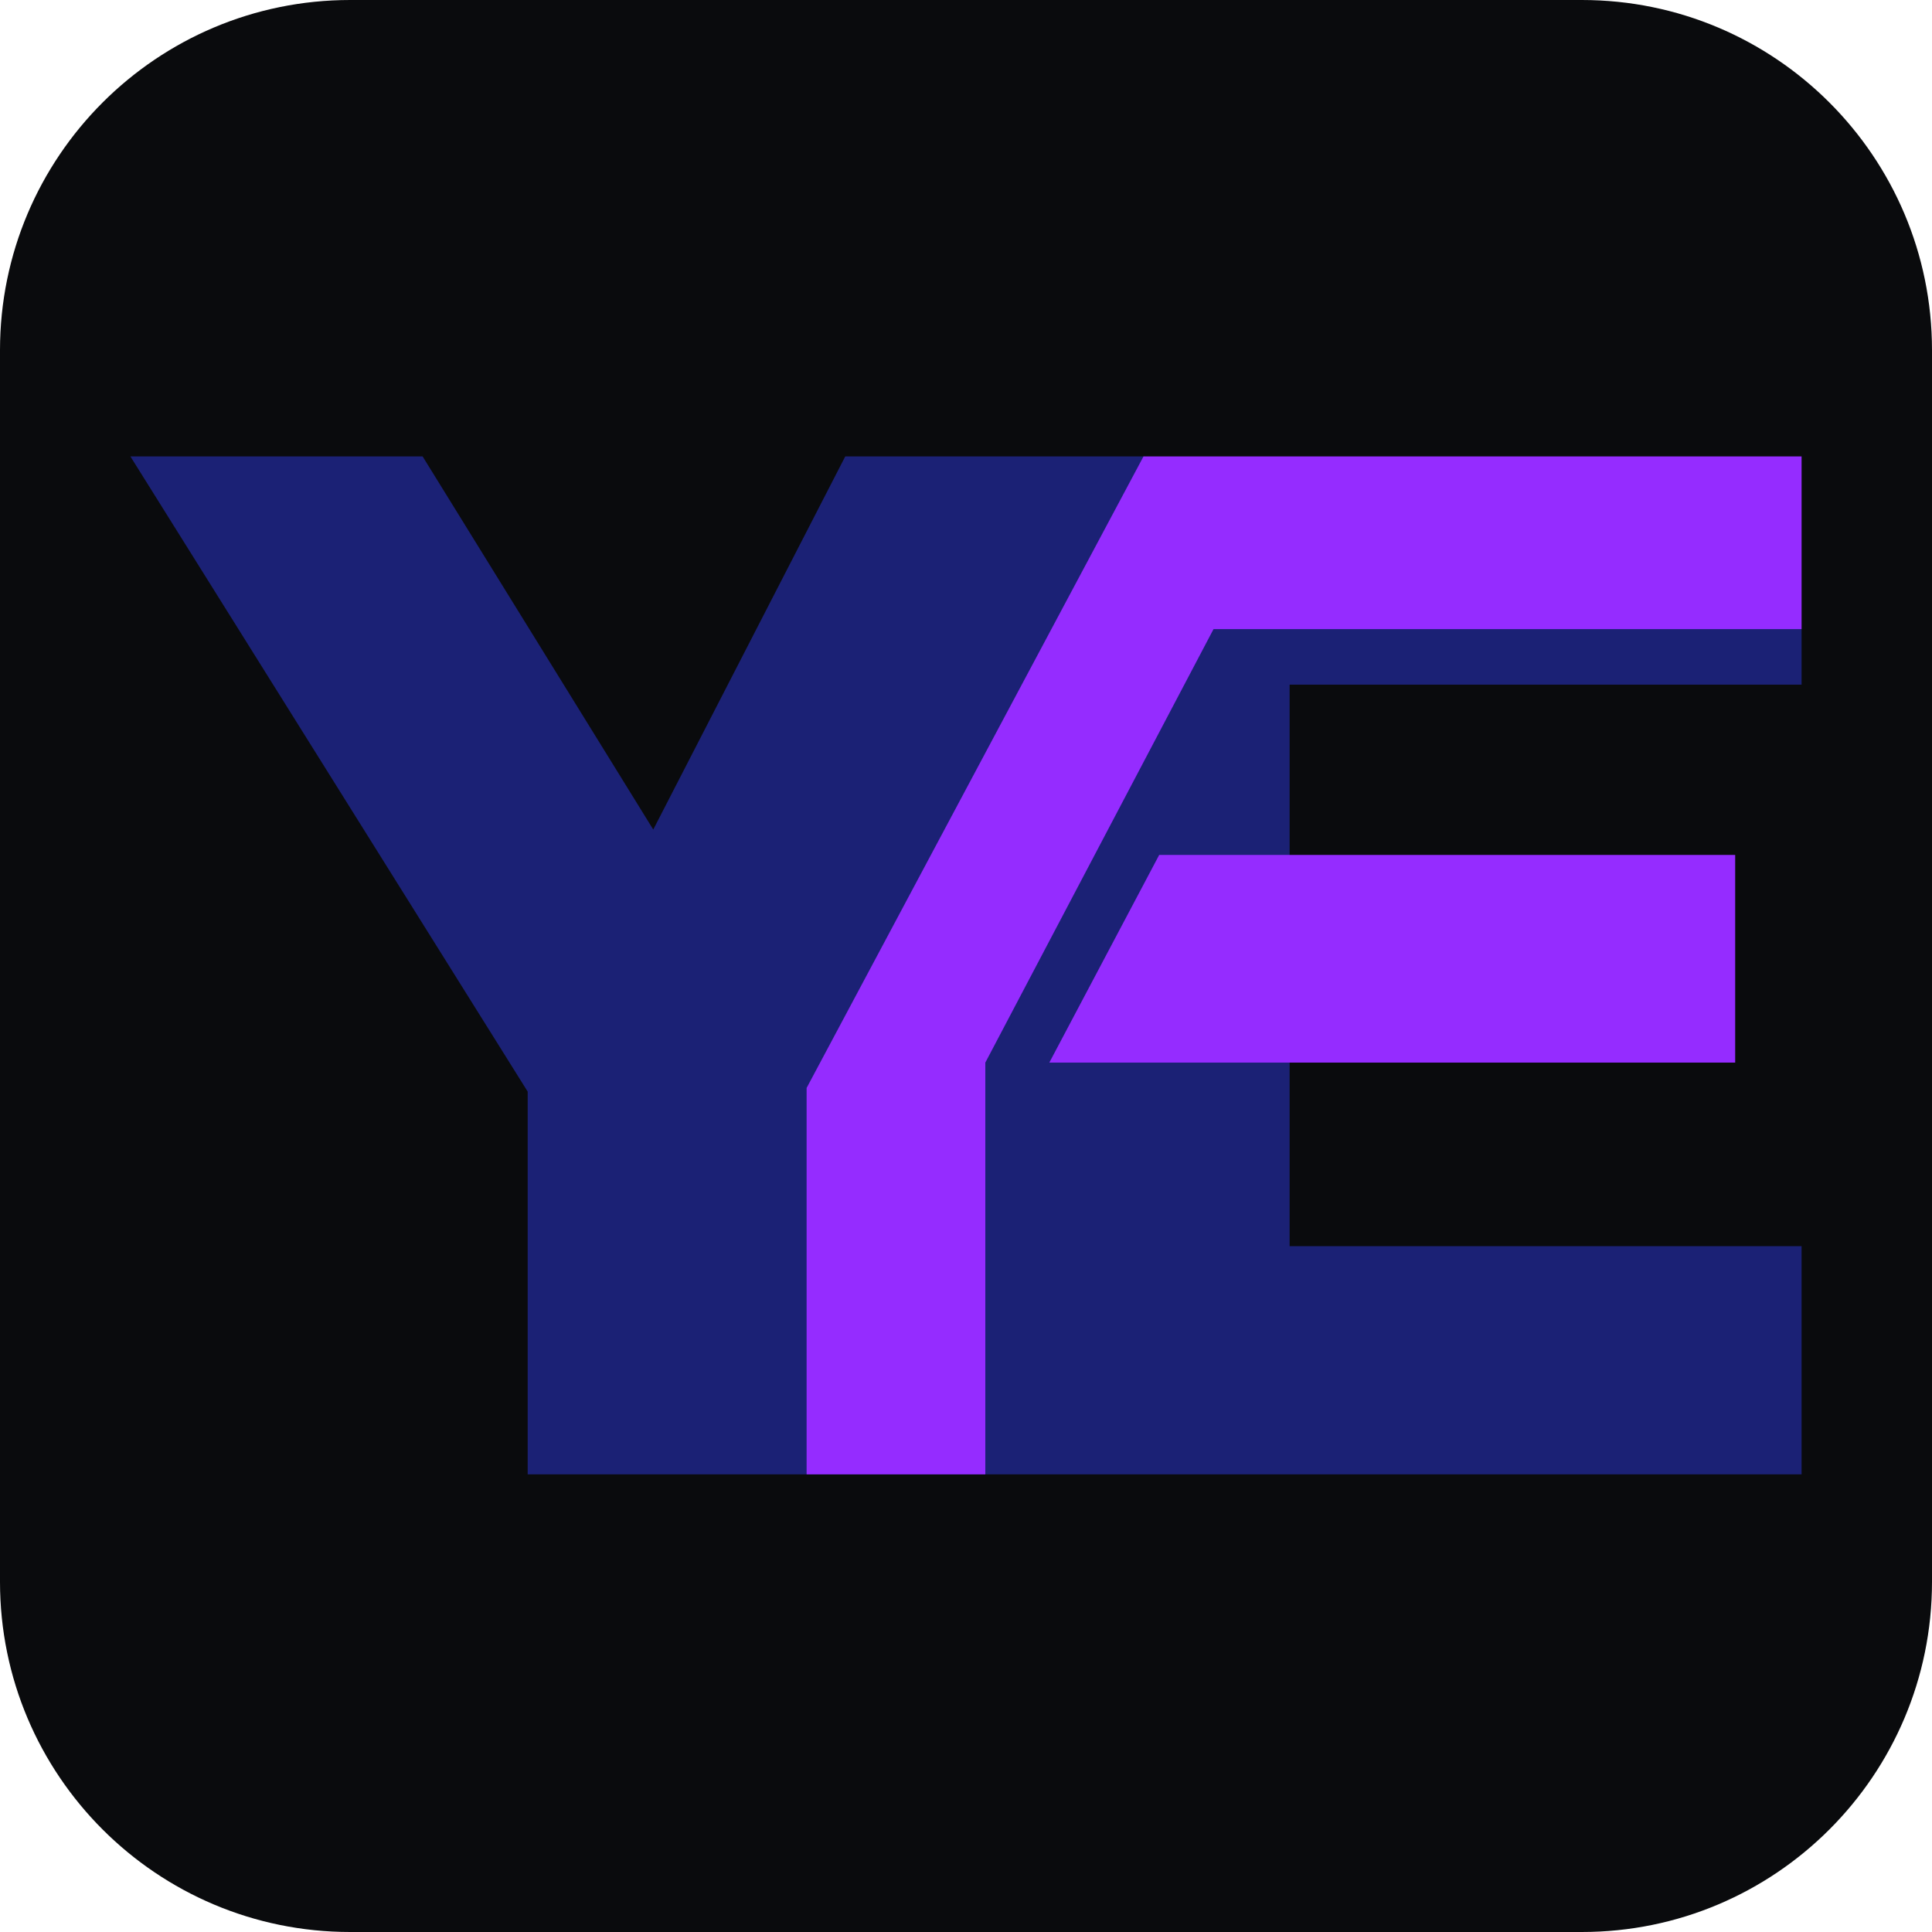
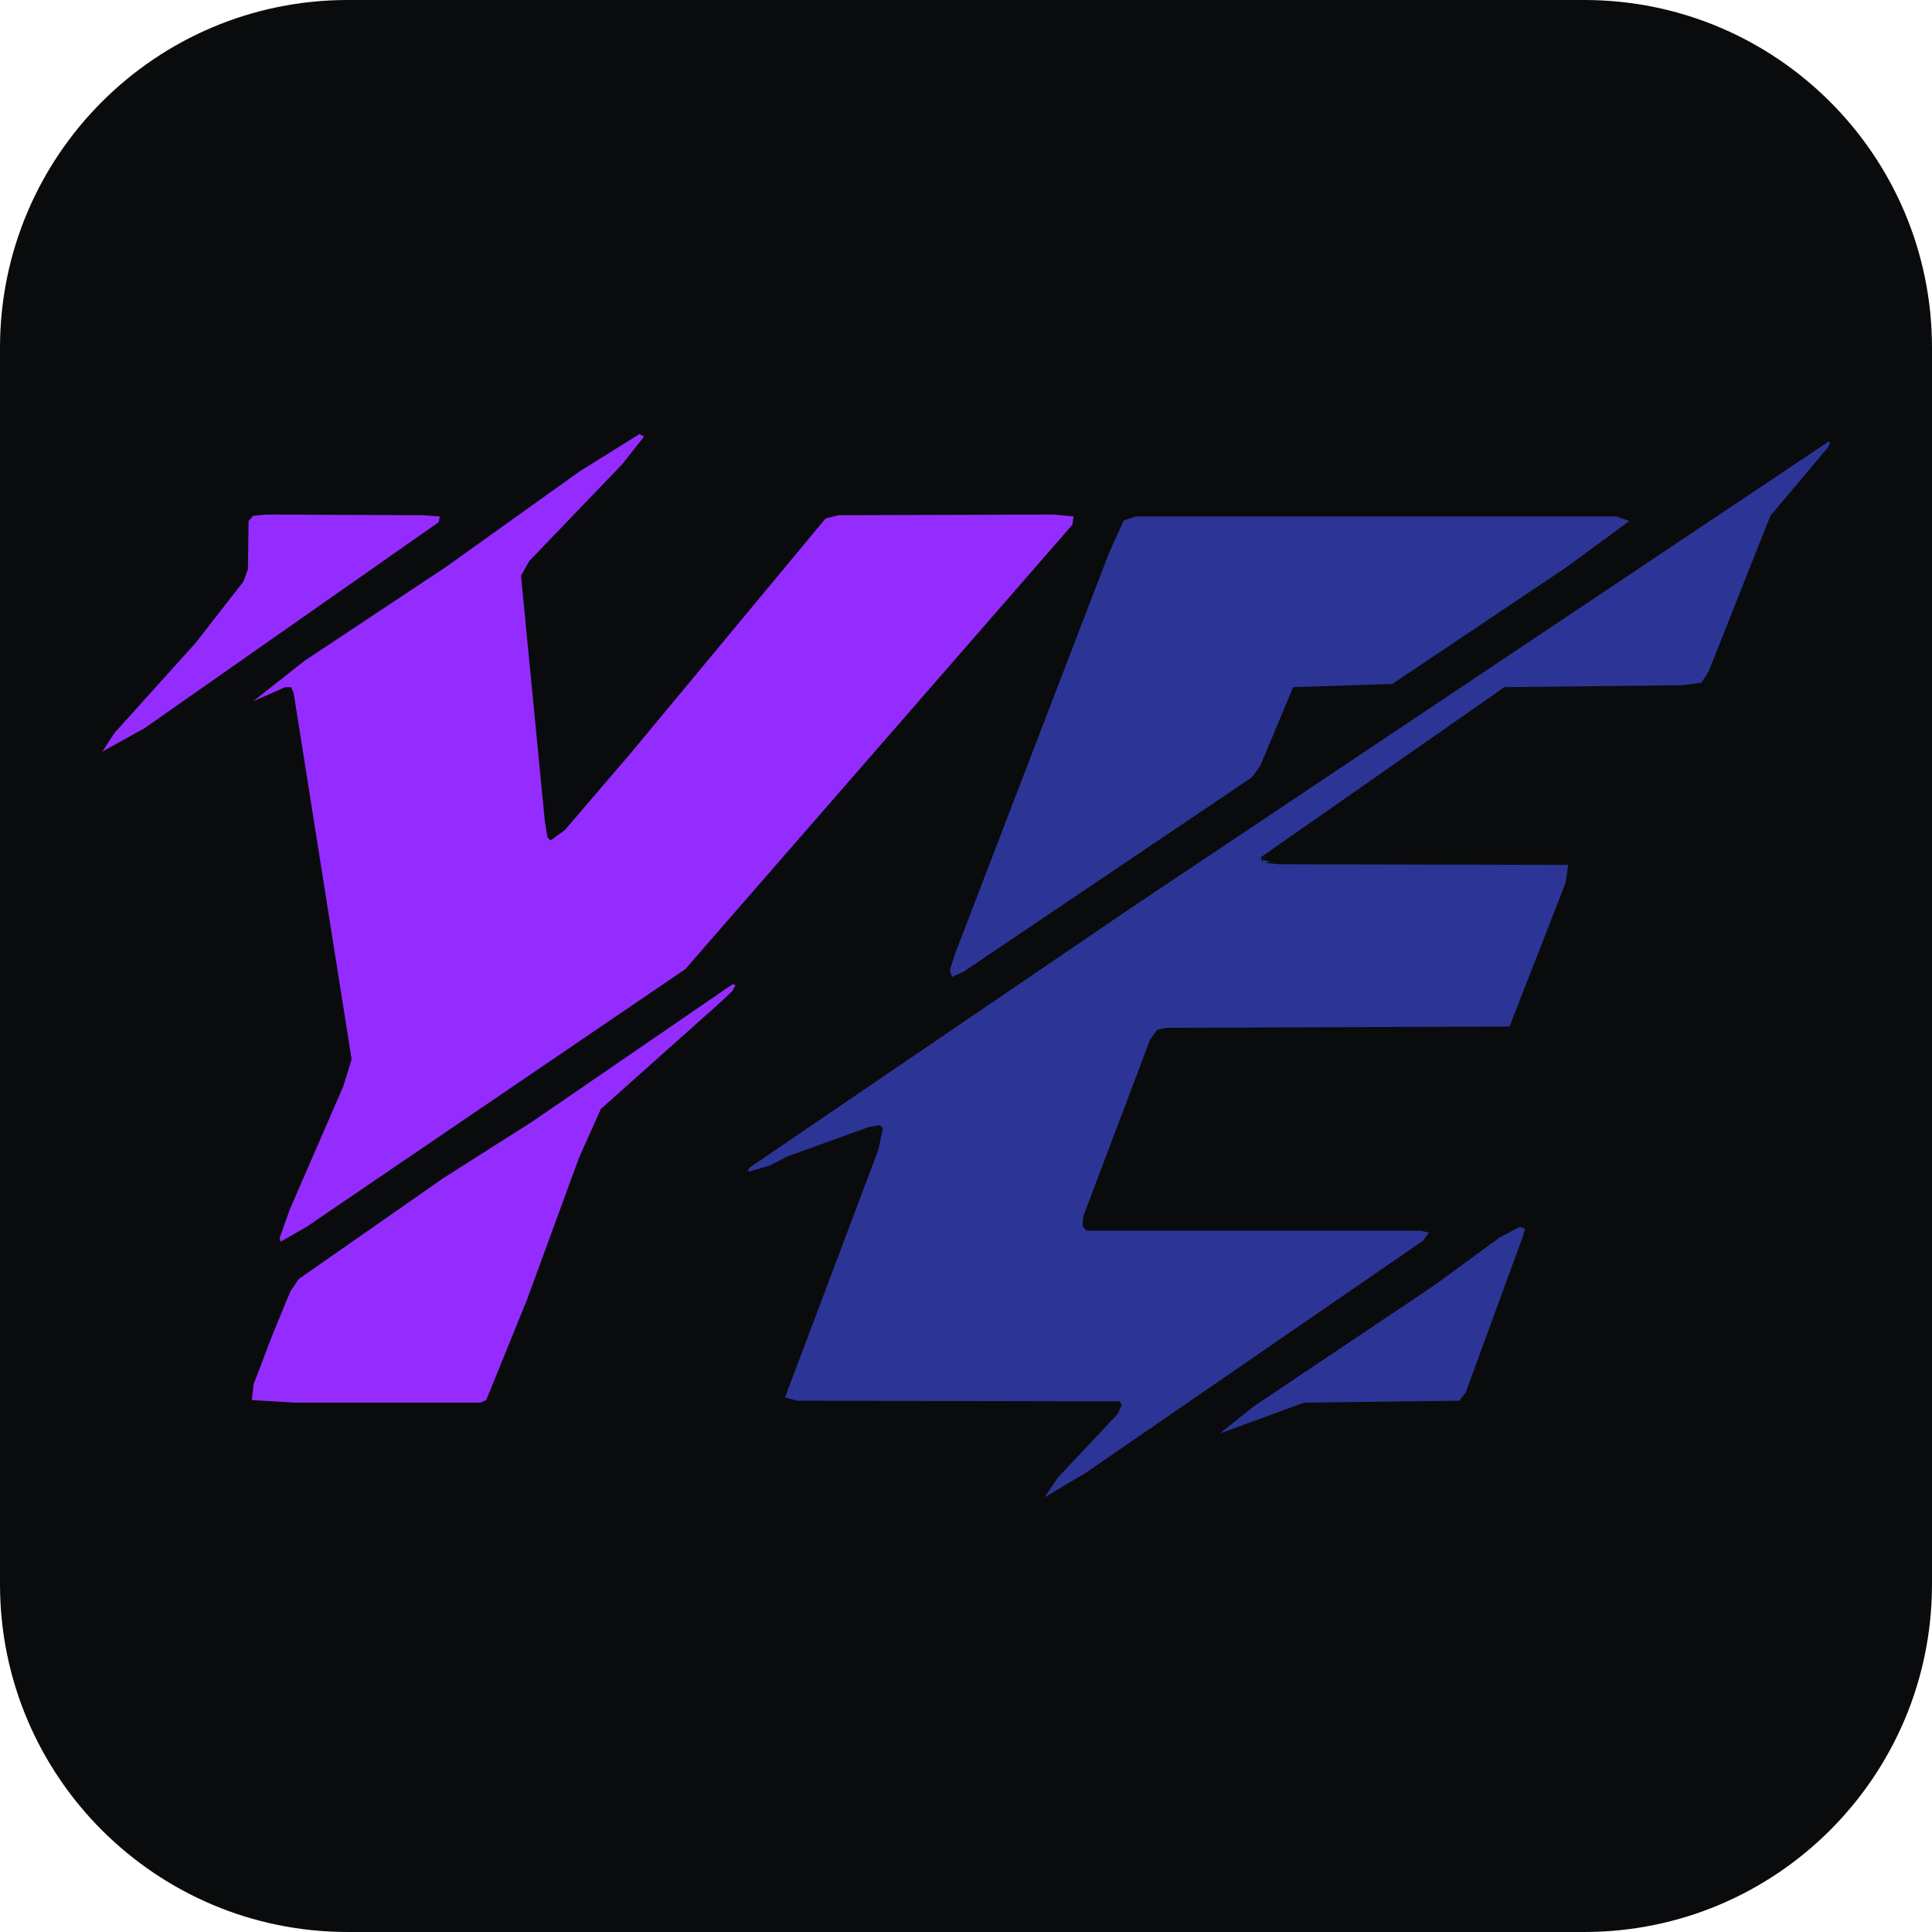
- <svg xmlns="http://www.w3.org/2000/svg" viewBox="108 200 1600 1600" role="img" aria-label="Yavuz Eymen">
-   <rect x="108" y="200" width="1600" height="1600" rx="290" fill="#0a0b0d" />
-   <polygon fill="#1b2175" points="1055,578 1600,721 1600,767 1176,767 1176,1232 1600,1232 1600,1421 545,1421 545,1104 216,578 458,578 649,887 808,578" />
-   <polygon fill="#952cff" points="1055,578 1600,578 1600,721 1113,721 924,1080 924,1421 776,1421 776,1101" />
-   <polygon fill="#952cff" points="1068,908 1545,908 1545,1080 977,1080" />
+ <svg xmlns="http://www.w3.org/2000/svg" viewBox="-158 -674 3000 3000" role="img" aria-label="Yavuz Eymen">
+   <rect x="-158" y="-674" width="3000" height="3000" rx="540" fill="#0a0b0d" />
+   <path fill="#952cff" d="M835 0L842 4L808 47L664 197L651 220L688 601L692 626L697 631L719 615L821 496L1124 131L1144 126L1479 125L1509 128L1507 141L906 831L318 1231L278 1254L276 1249L292 1204L375 1013L388 971L298 402L294 393L285 393L235 415L315 352L535 206L742 58ZM256 125L498 126L525 128L523 137L66 457L1 493L19 465L146 324L220 229L227 210L228 135L235 127ZM980 854L984 856L979 865L960 883L775 1048L741 1124L660 1345L597 1500L588 1504L299 1504L233 1500L236 1475L265 1399L293 1331L306 1312L531 1155L668 1068Z" />
+   <path fill="#2c3596" d="M2681 12L2684 13L2681 20L2591 127L2495 369L2484 386L2454 390L2178 393L1800 657L1802 665L1806 655L1804 662L1815 664L1806 666L1828 668L2277 669L2273 697L2186 920L1653 922L1639 925L1628 940L1524 1215L1523 1230L1529 1237L2048 1237L2061 1240L2051 1253L1528 1613L1464 1651L1485 1620L1578 1521L1584 1507L1580 1502L1080 1501L1061 1496L1206 1111L1213 1078L1208 1073L1191 1076L1064 1122L1037 1136L1006 1145L1003 1144L1006 1139L1595 738ZM1606 128L2352 128L2372 135L2274 207L2004 388L1850 393L1799 515L1786 533L1338 835L1320 843L1317 832L1325 807L1564 185L1587 134ZM2202 1231L2210 1234L2207 1245L2118 1488L2108 1501L1867 1504L1736 1552L1790 1509L2069 1322L2170 1248Z" />
</svg>
